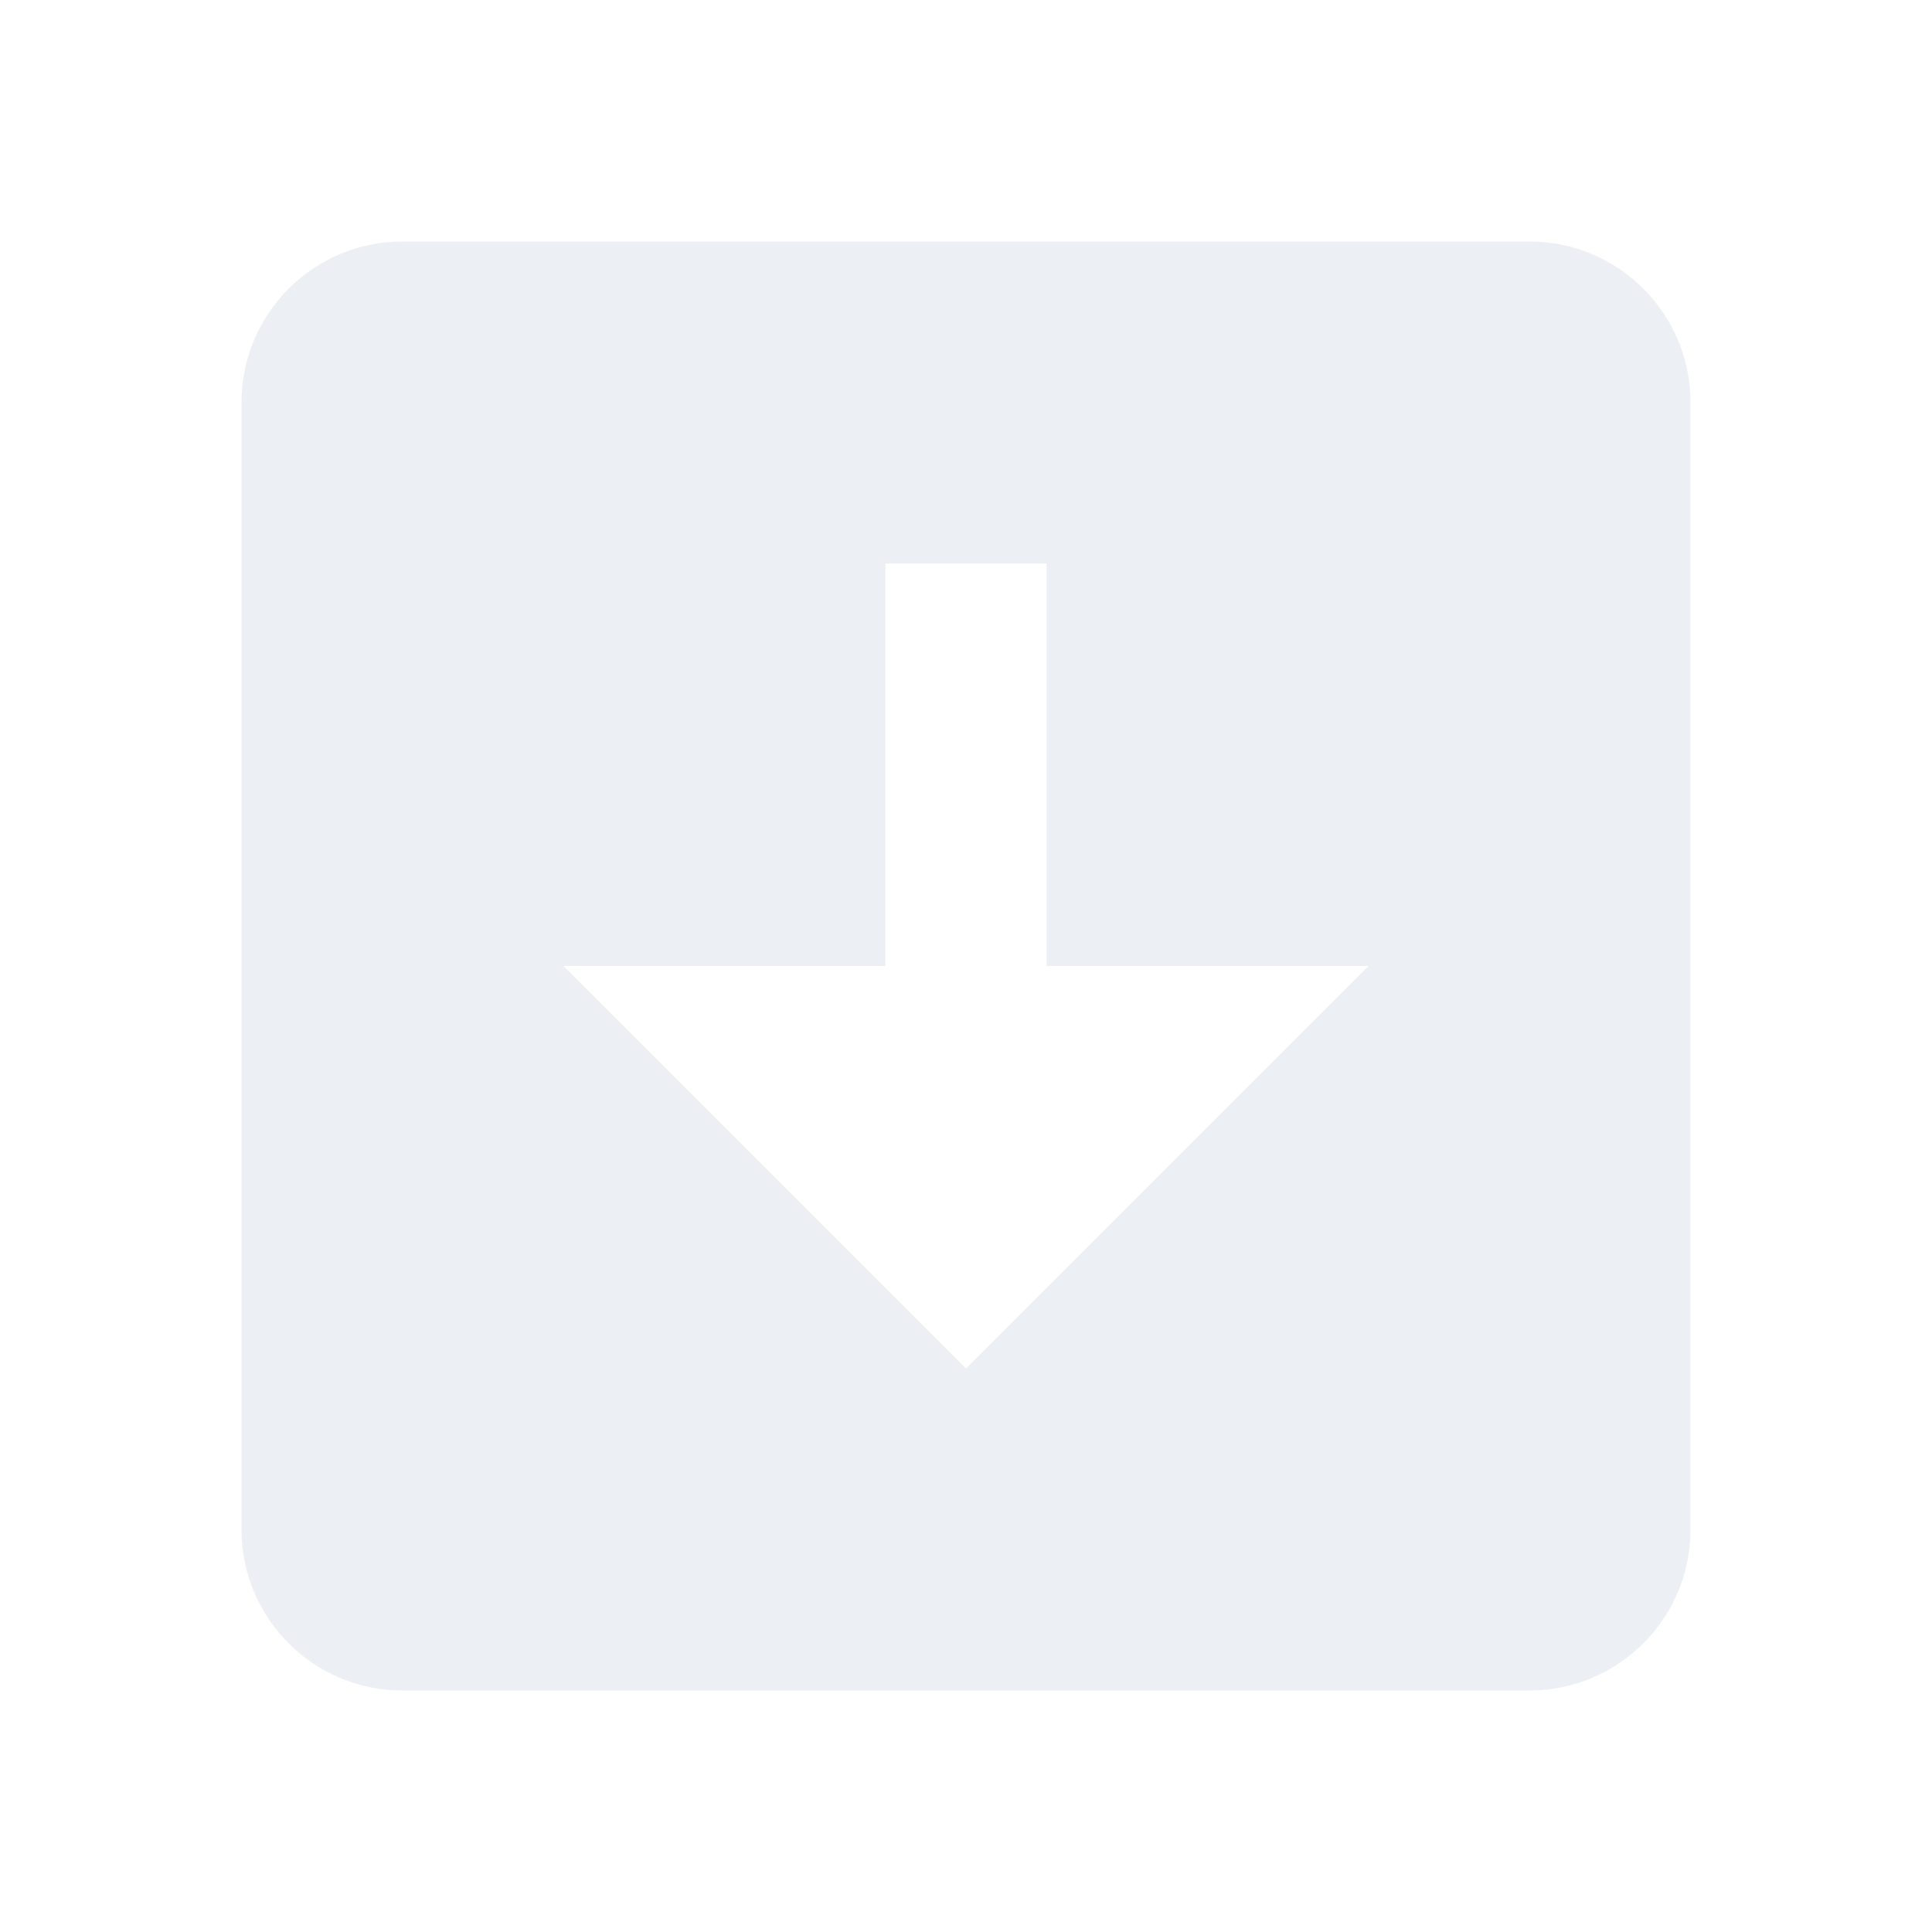
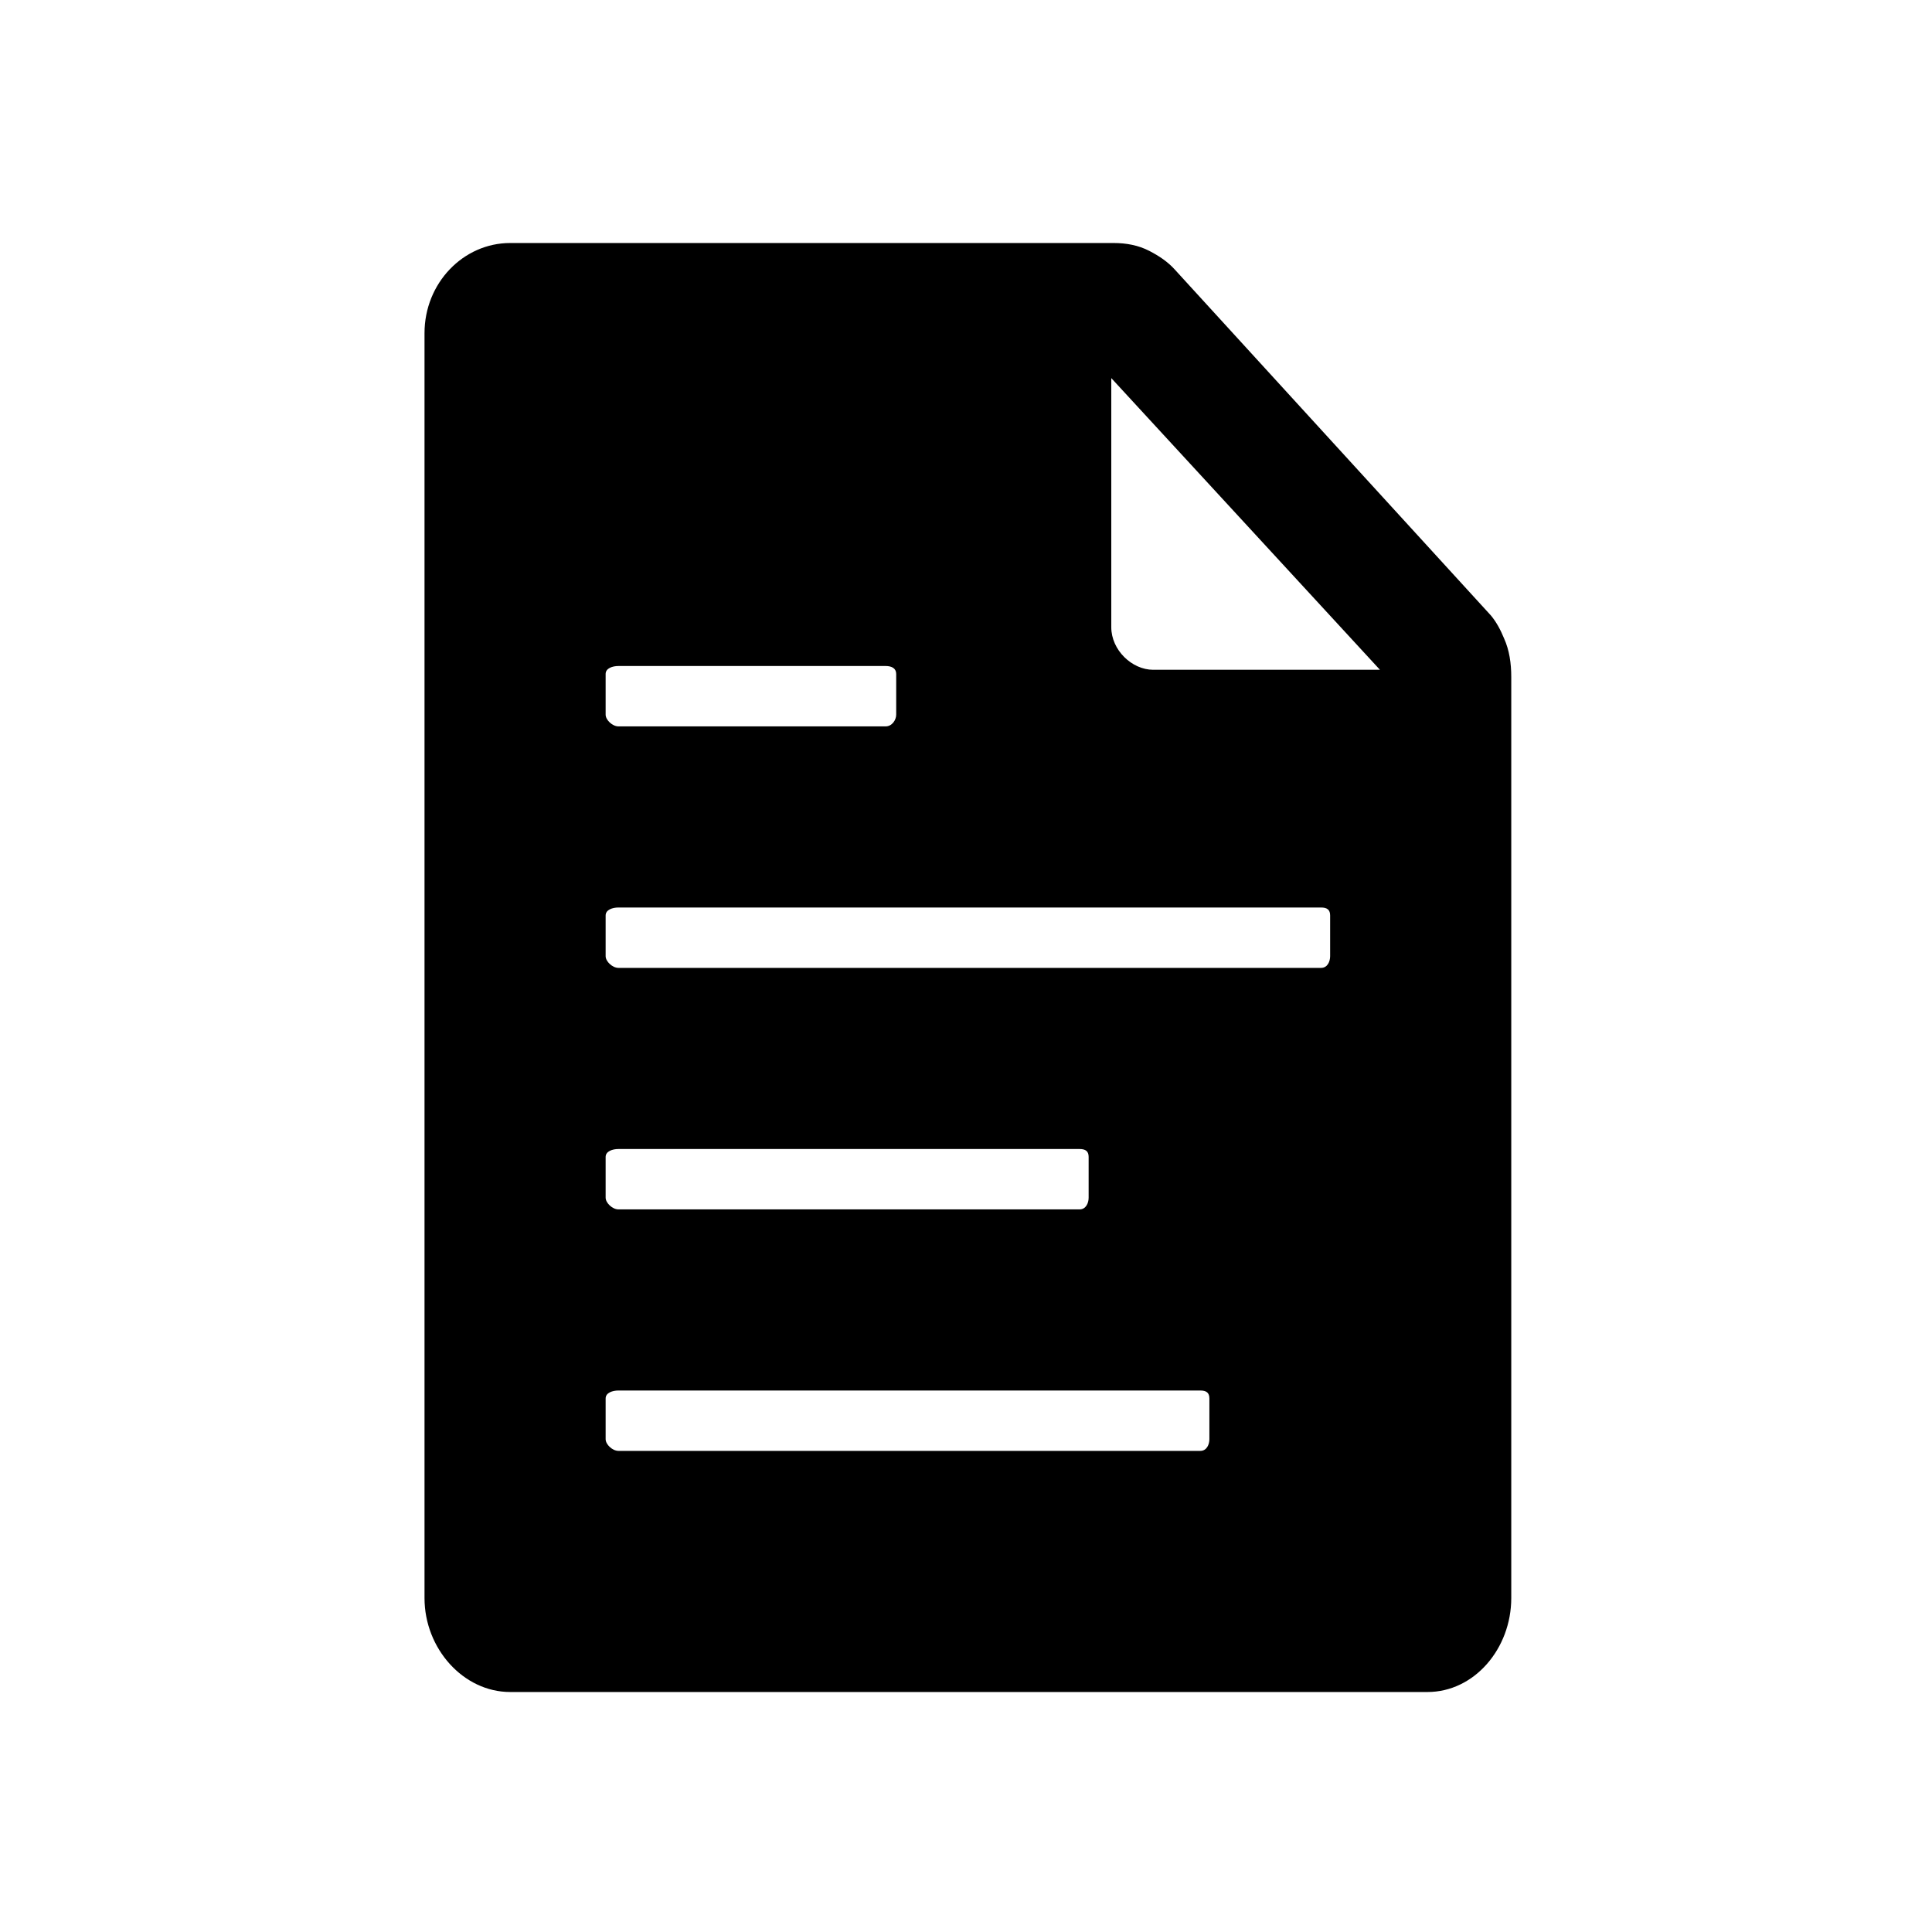
- <svg xmlns="http://www.w3.org/2000/svg" viewBox="0 0 24 24">
-   <path d="M19 21a2 2 0 0 0 2-2V5a2 2 0 0 0-2-2H5a2 2 0 0 0-2 2v14a2 2 0 0 0 2 2h14zm-8-9V7h2v5h4l-5 5-5-5h4z" fill="#eceff4" class="fill-000000" />
+ <svg xmlns="http://www.w3.org/2000/svg" height="512px" id="Layer_1" style="enable-background:new 0 0 512 512;" version="1.1" viewBox="0 0 512 512" width="512px" xml:space="preserve">
+   <g>
+     <path d="M398.6,169.2c-0.9-2.2-2-4.3-3.5-6.1l-83.8-91.7c-1.9-2.1-4.2-3.6-6.7-4.9c-2.9-1.5-6.1-2.1-9.5-2.1H135.2   c-12.4,0-22.7,10.6-22.7,23.9v335.2c0,13.4,10.3,24.9,22.7,24.9h243.1c12.4,0,22.2-11.5,22.2-24.9V179.4   C400.5,175.8,400,172.3,398.6,169.2z M160.5,178.6c0-1.5,1.8-2.1,3.4-2.1h70.8c1.6,0,2.8,0.6,2.8,2.1v10.8c0,1.4-1.1,3.1-2.8,3.1   h-70.8c-1.6,0-3.4-1.7-3.4-3.1V178.6z M160.5,306.6c0-1.5,1.8-2.1,3.4-2.1h122.2c1.6,0,2.4,0.6,2.4,2.1v10.8c0,1.4-0.7,3.1-2.4,3.1   H163.9c-1.6,0-3.4-1.7-3.4-3.1V306.6z M320.5,381.4c0,1.4-0.7,3.1-2.4,3.1H163.9c-1.6,0-3.4-1.7-3.4-3.1v-10.8   c0-1.5,1.8-2.1,3.4-2.1h154.2c1.6,0,2.4,0.6,2.4,2.1V381.4z M352.5,253.4c0,1.4-0.7,3.1-2.4,3.1H163.9c-1.6,0-3.4-1.7-3.4-3.1   v-10.8c0-1.5,1.8-2.1,3.4-2.1h186.2c1.6,0,2.4,0.6,2.4,2.1V253.4z M305.6,177.5c-5.6,0-11.1-5.2-11.1-11.3v-66l71.2,77.3H305.6z" />
+   </g>
</svg>
